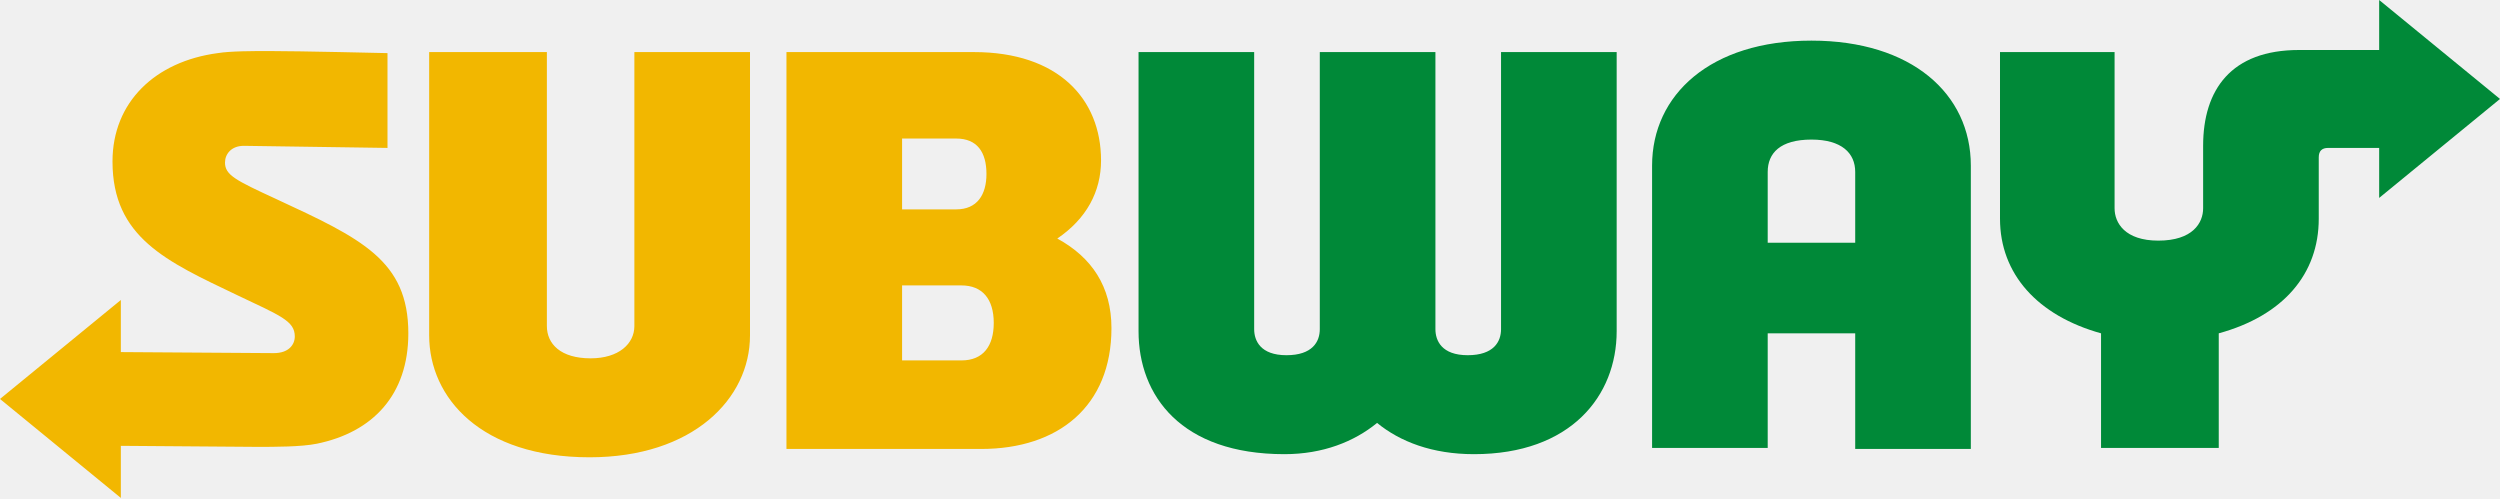
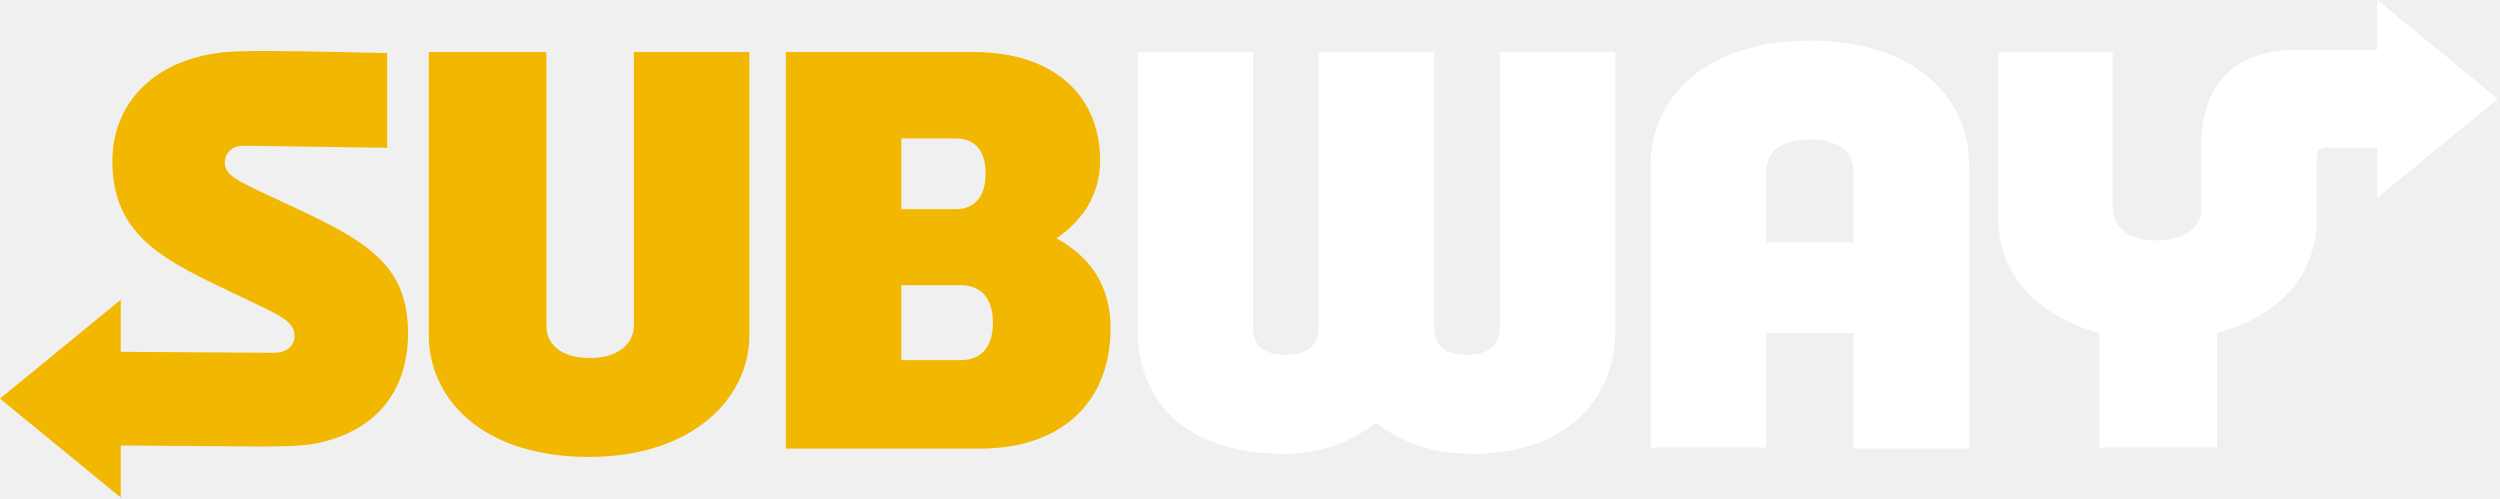
- <svg xmlns="http://www.w3.org/2000/svg" xml:space="preserve" aria-labelledby="subway-logo" viewBox="0 0 240 47.9">
+ <svg xmlns="http://www.w3.org/2000/svg" xml:space="preserve" aria-labelledby="subway-logo" viewBox="0 0 240.2 47.9">
  <path fill="#f2b700" d="M39.2 32c0 5.9-3.4 9.5-8.8 10.6-1.5.3-4 .3-5.7.3l-13.1-.1v5L0 38.3l11.6-9.5v5l14.7.1c1.4 0 2-.8 2-1.6 0-1.5-1.4-2-5.6-4-6.7-3.2-11.9-5.5-11.9-12.8 0-5.7 4.1-9.6 10.1-10.4 1.2-.2 3.5-.2 4.9-.2 3 0 11.4.2 11.4.2v9.1L23.4 14c-1.2 0-1.8.8-1.8 1.6 0 1.2 1 1.7 4.9 3.5C34.7 22.9 39.2 25 39.2 32m21.7-.7c0 1.7-1.5 3.1-4.2 3.1-2.9 0-4.2-1.4-4.2-3.1V5H41.2v27.2c0 6 5 11.7 15.4 11.7 9.9 0 15.4-5.6 15.4-11.7V5H60.9zm45.8.2c0 7.5-5.1 11.6-12.5 11.6H75.5V5h18c8.1 0 12.2 4.5 12.2 10.4 0 3-1.4 5.6-4.2 7.5 3.3 1.8 5.2 4.6 5.2 8.6M86.6 20.1h5.2c2 0 2.9-1.4 2.9-3.4 0-2.1-.9-3.4-2.9-3.4h-5.2zM95.4 31c0-2.3-1.1-3.6-3.1-3.6h-5.7v7.2h5.7c2.1 0 3.1-1.4 3.1-3.6" />
-   <path fill="#008938" d="M144.1 5h11.1v26.8c0 6.2-4.4 11.8-13.7 11.8-4 0-7.1-1.2-9.3-3-2.2 1.8-5.2 3-8.9 3-9.9 0-14-5.6-14-11.8V5h11.1v26.6c0 1.1.6 2.5 3.1 2.5s3.2-1.3 3.2-2.5V5h11.1v26.6c0 1.1.6 2.5 3.1 2.5s3.2-1.3 3.2-2.5zM203 20V5h-11v16c0 5.3 3.6 9.3 9.7 11v11H213V32c6.2-1.7 9.6-5.7 9.6-11v-5.9q0-.9.9-.9h4.9V19L240 9.5 228.4 0v4.8h-7.7c-6.5 0-9.2 3.8-9.2 9.2v6c0 1.4-1 3.1-4.3 3.1-3.2 0-4.2-1.7-4.2-3.1m-13.8-4.1v27.2h-11.1V32h-8.4v11h-11.1V15.9c0-6.8 5.6-12 15.3-12 9.6 0 15.3 5.1 15.3 12m-11.1 7.4v-6.8c0-1.8-1.3-3.1-4.2-3.1-3 0-4.2 1.3-4.2 3.1v6.8z" />
+   <path fill="#fff" d="M144.1 5h11.1v26.8c0 6.2-4.4 11.8-13.7 11.8-4 0-7.1-1.2-9.3-3-2.2 1.8-5.2 3-8.9 3-9.9 0-14-5.6-14-11.8V5h11.1v26.6c0 1.1.6 2.5 3.1 2.5s3.2-1.3 3.2-2.5V5h11.1v26.6c0 1.1.6 2.5 3.1 2.5s3.2-1.3 3.2-2.5zM203 20V5h-11v16c0 5.3 3.6 9.3 9.7 11v11H213V32c6.2-1.7 9.6-5.7 9.6-11v-5.9q0-.9.9-.9h4.9V19L240 9.5 228.4 0v4.8h-7.7c-6.5 0-9.2 3.8-9.2 9.2v6c0 1.4-1 3.1-4.3 3.1-3.2 0-4.2-1.7-4.2-3.1m-13.8-4.1v27.2h-11.1V32h-8.4v11h-11.1V15.9c0-6.8 5.6-12 15.3-12 9.6 0 15.3 5.1 15.3 12m-11.1 7.4v-6.8c0-1.8-1.3-3.1-4.2-3.1-3 0-4.2 1.3-4.2 3.1v6.8z" />
</svg>
